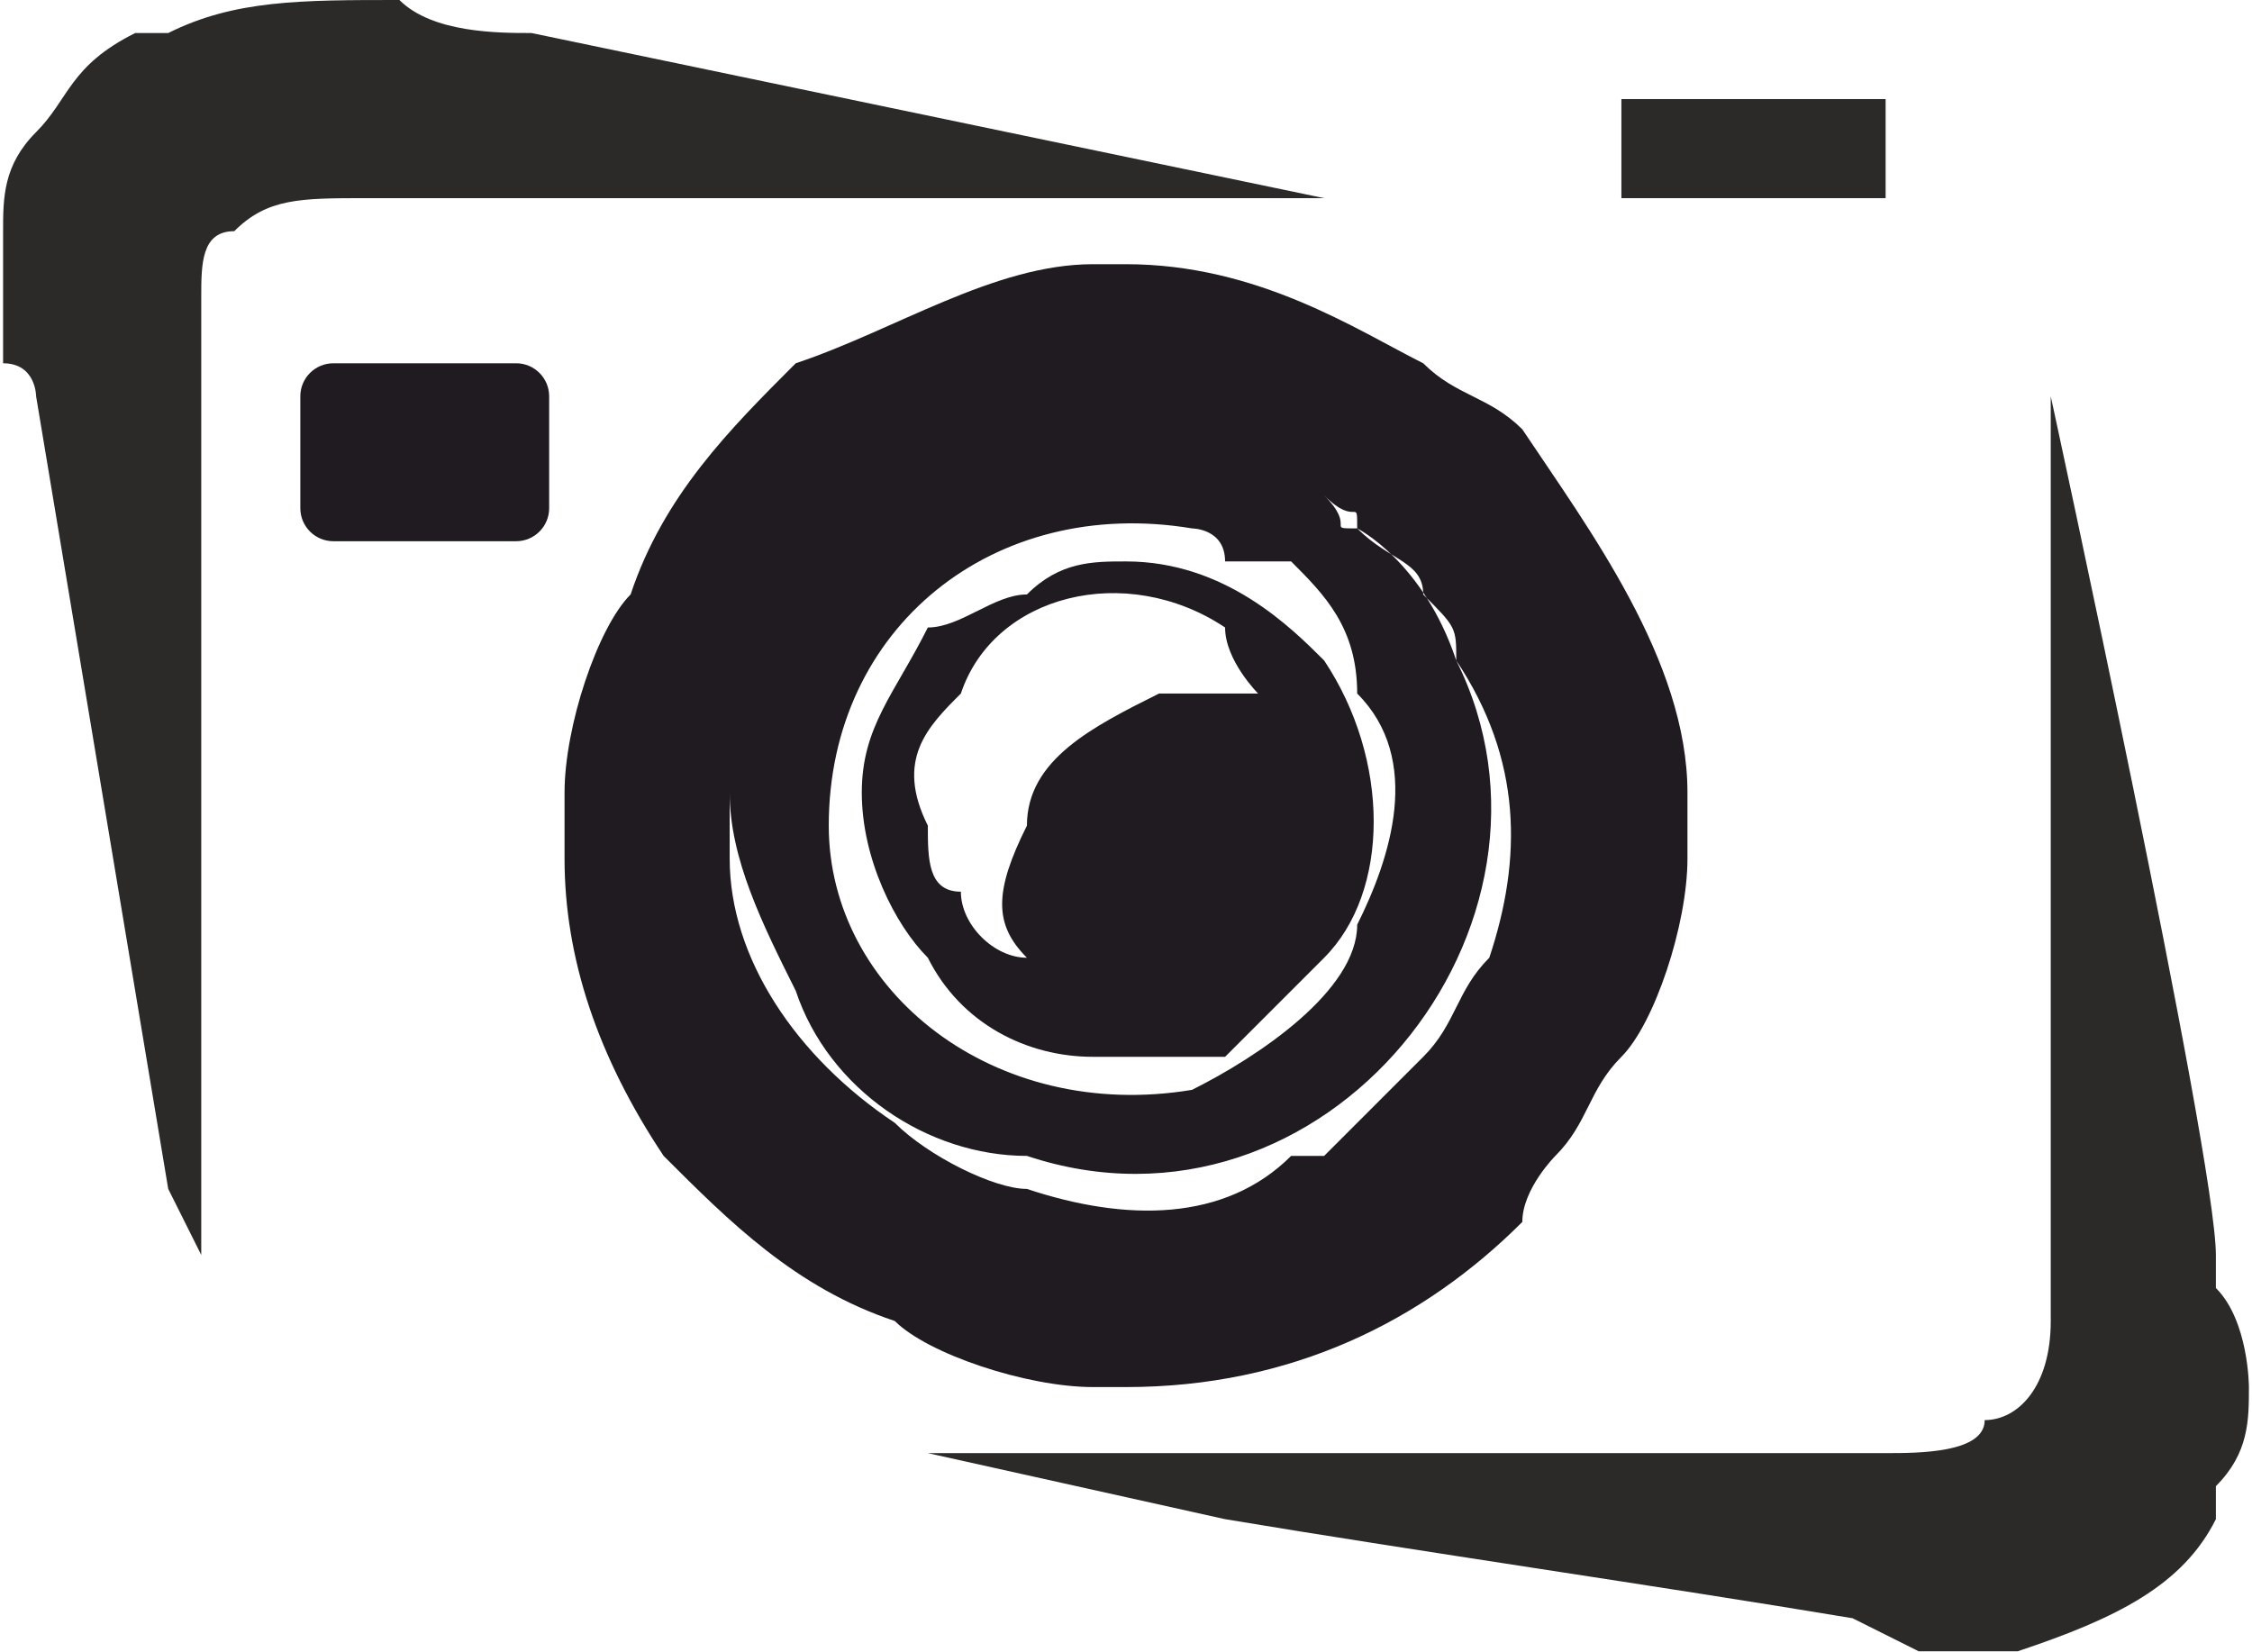
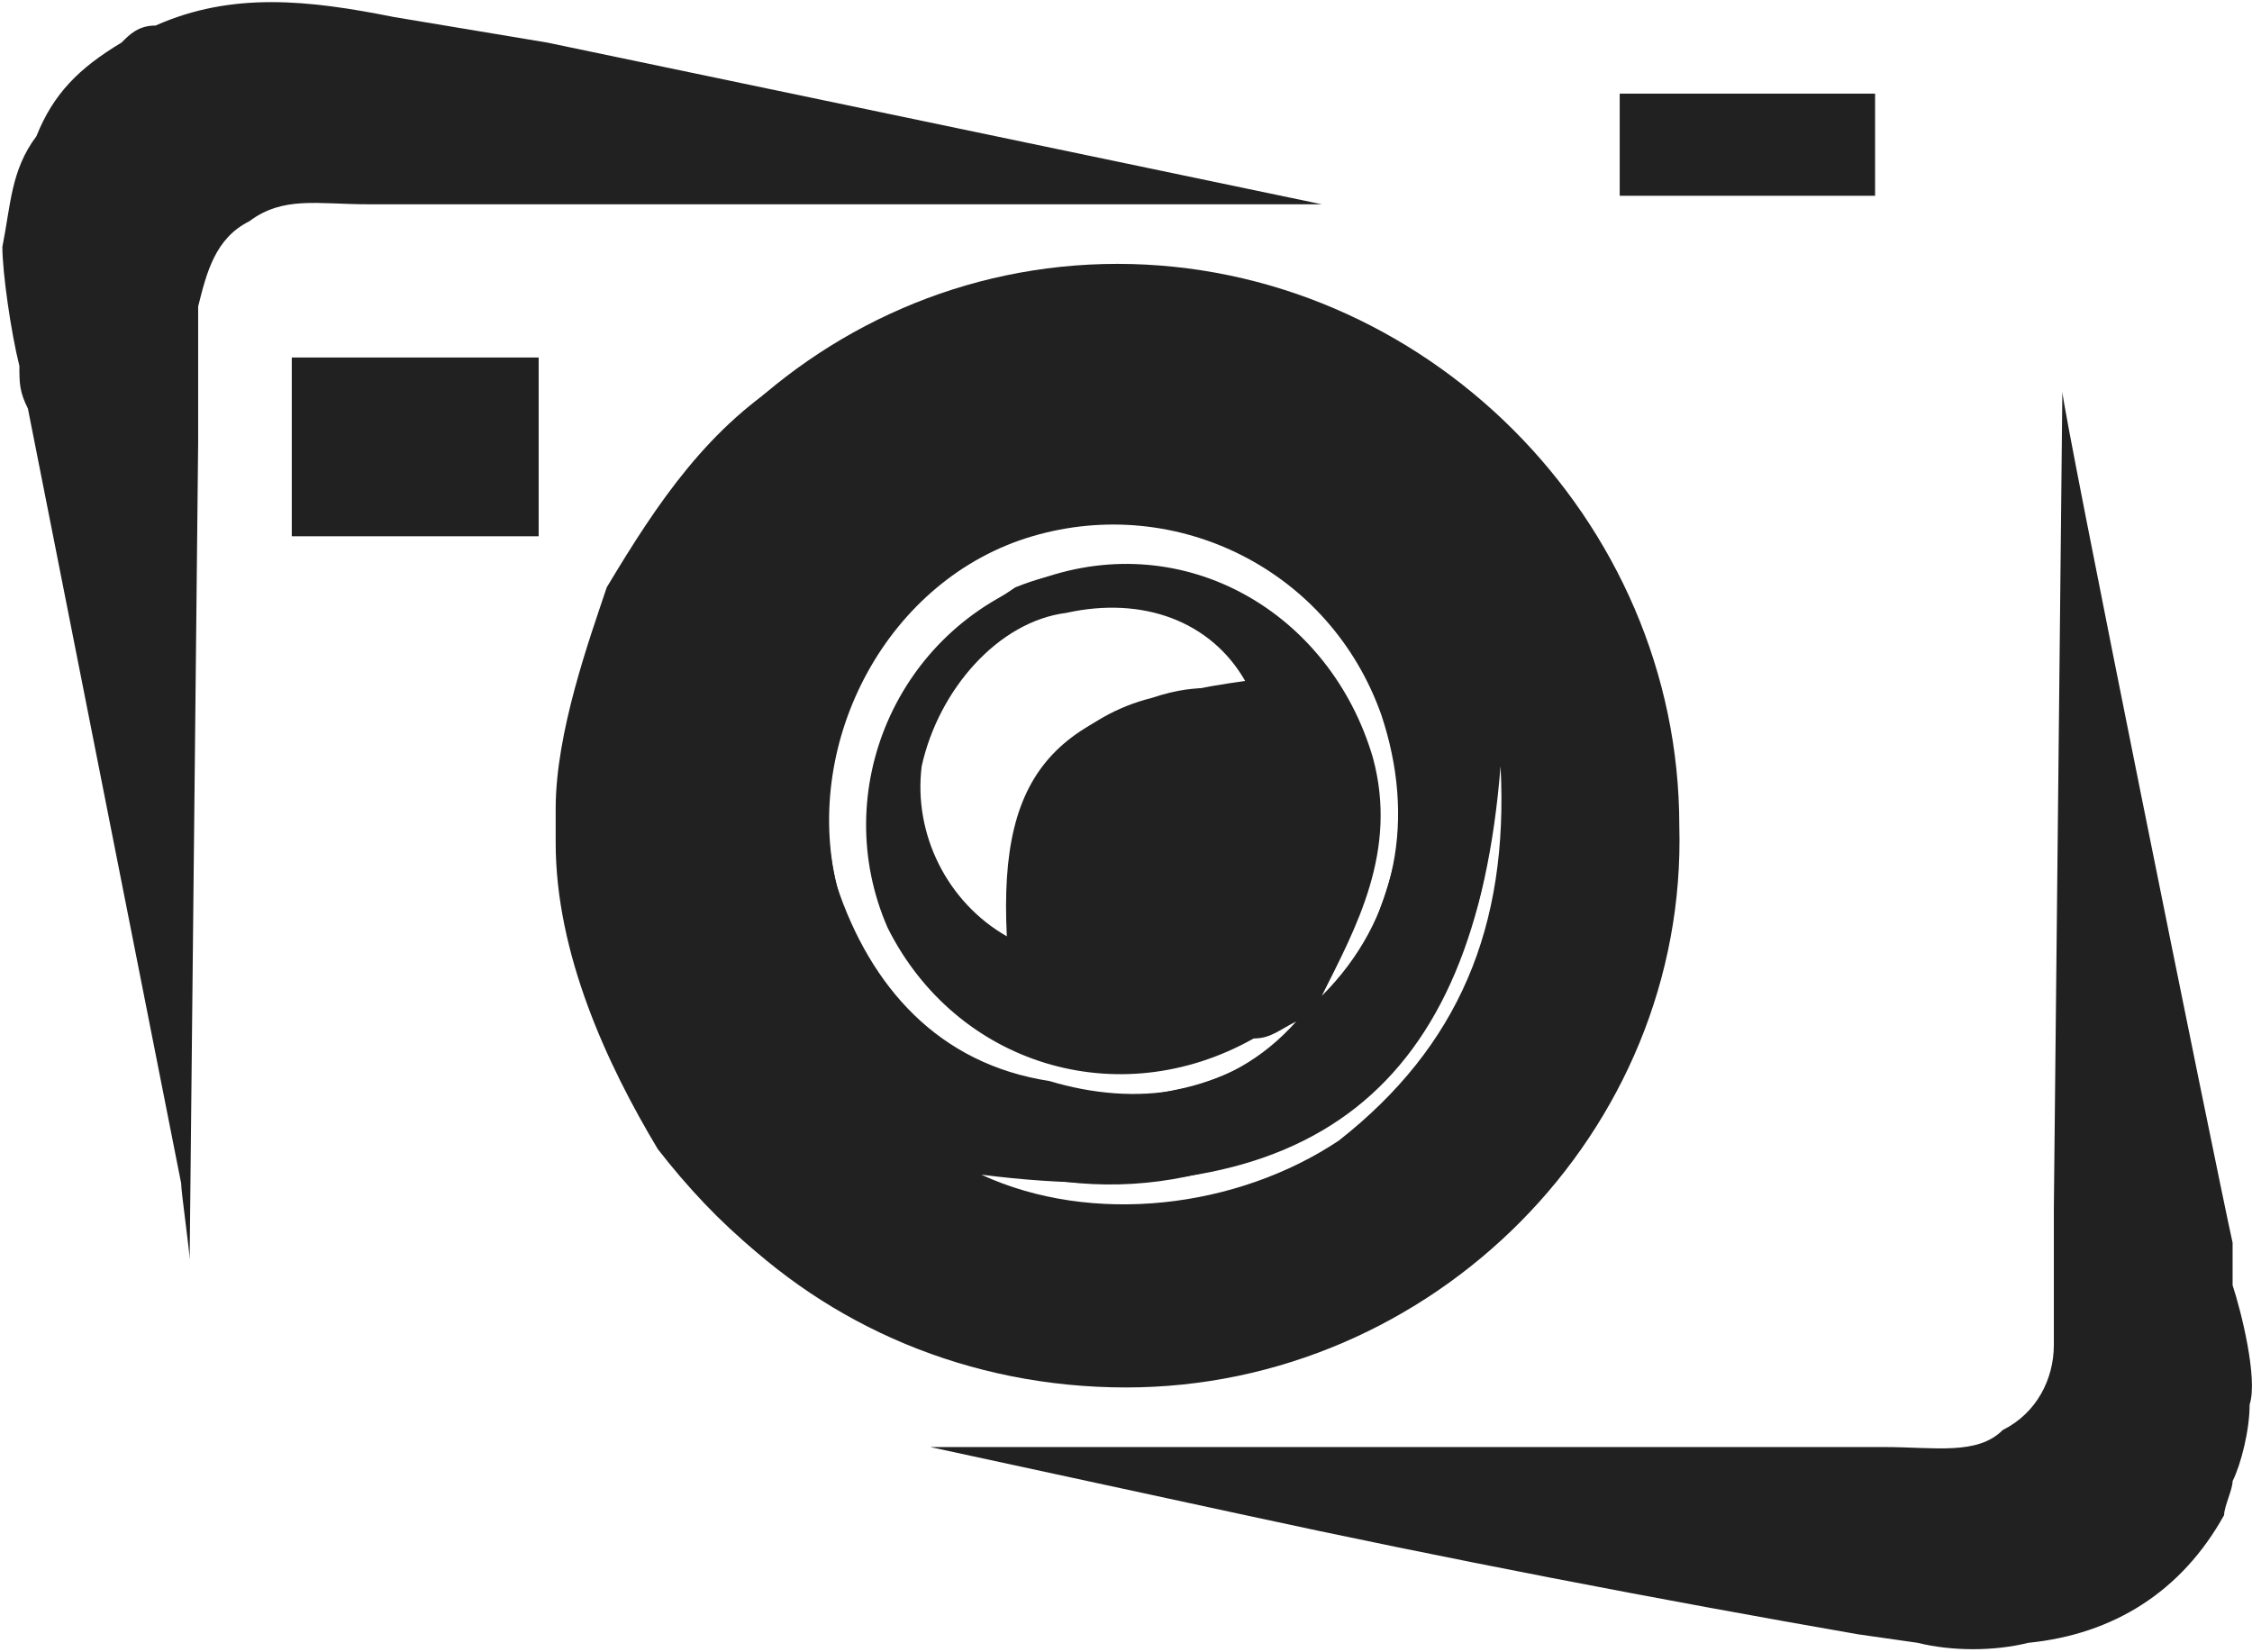
- <svg xmlns="http://www.w3.org/2000/svg" xml:space="preserve" width="9.283mm" height="6.807mm" version="1.1" style="shape-rendering:geometricPrecision; text-rendering:geometricPrecision; image-rendering:optimizeQuality; fill-rule:evenodd; clip-rule:evenodd" viewBox="0 0 68 50">
+ <svg xmlns="http://www.w3.org/2000/svg" xml:space="preserve" width="12.396mm" height="9.09mm" version="1.1" style="shape-rendering:geometricPrecision; text-rendering:geometricPrecision; image-rendering:optimizeQuality; fill-rule:evenodd; clip-rule:evenodd" viewBox="0 0 264 194">
  <defs>
    <style type="text/css">
   
-     .fil0 {fill:#2B2A29}
-     .fil1 {fill:#1F1B20}
+     .fil1 {fill:#212121}
+     .fil0 {fill:#212121;fill-rule:nonzero}
   
  </style>
  </defs>
  <g id="Слой_x0020_1">
-     <g id="_1491817076864">
-       <path class="fil0" d="M6 38l0 -25c0,-1 0,-2 0,-4 0,-1 0,-2 1,-2 1,-1 2,-1 4,-1 10,0 19,0 29,0l-24 -5c-1,0 -3,0 -4,-1 -3,0 -5,0 -7,1 -1,0 -1,0 -1,0 -2,1 -2,2 -3,3 -1,1 -1,2 -1,3 0,1 0,3 0,4 1,0 1,1 1,1l4 24c0,0 1,2 1,2z" />
-       <rect class="fil1" x="9" y="11" width="7.534" height="5.388" rx="1" ry="1" />
-       <g>
-         <path class="fil1" d="M25 25c0,-6 5,-10 11,-9 0,0 1,0 1,1l2 0c1,1 2,2 2,4 2,2 1,5 0,7 0,2 -3,4 -5,5 -6,1 -11,-3 -11,-8zm16 -9c0,0 0,0 0,0 1,1 2,1 2,2 0,0 0,0 0,0 1,1 1,1 1,2 2,3 2,6 1,9 -1,1 -1,2 -2,3 -1,1 -1,1 -2,2l-1 1c-1,0 -1,0 -1,0 -2,2 -5,2 -8,1 -1,0 -3,-1 -4,-2 -3,-2 -5,-5 -5,-8 0,-1 0,-2 0,-2l0 0c0,2 1,4 2,6 1,3 4,5 7,5 9,3 17,-7 13,-15 -1,-3 -3,-4 -3,-4zm0 0c-1,0 0,0 -1,-1 1,1 1,0 1,1zm-1 -1l0 0 0 0zm0 0c0,0 0,0 0,0 0,0 0,0 0,0zm0 0l0 0 0 0zm0 0l0 0zm0 0l0 0zm0 0l0 0zm0 0l0 0c0,0 0,0 0,0zm-1 0l0 0c0,0 0,0 0,0zm-22 9l0 2c0,3 1,6 3,9 2,2 4,4 7,5 1,1 4,2 6,2l1 0c5,0 9,-2 12,-5 0,-1 1,-2 1,-2 1,-1 1,-2 2,-3 1,-1 2,-4 2,-6l0 -2c0,-4 -3,-8 -5,-11 -1,-1 -2,-1 -3,-2 -2,-1 -5,-3 -9,-3l-1 0c-3,0 -6,2 -9,3 -2,2 -4,4 -5,7 -1,1 -2,4 -2,6z" />
-       </g>
-       <path class="fil0" d="M28 44l9 2c6,1 13,2 19,3l2 1c1,0 2,0 3,0 3,-1 5,-2 6,-4 0,-1 0,-1 0,-1 1,-1 1,-2 1,-3 0,0 0,-2 -1,-3 0,-1 0,-1 0,-1 0,-3 -5,-26 -5,-26l0 24c0,2 0,3 0,4 0,2 -1,3 -2,3 0,1 -2,1 -3,1 -10,0 -19,0 -29,0z" />
-       <path class="fil1" d="M31 29c-1,0 -2,-1 -2,-2 -1,0 -1,-1 -1,-2 -1,-2 0,-3 1,-4 1,-3 5,-4 8,-2 0,1 1,2 1,2 -1,0 -2,0 -3,0 -2,1 -4,2 -4,4 -1,2 -1,3 0,4zm-5 -5c0,2 1,4 2,5 1,2 3,3 5,3 2,0 3,0 4,0 1,-1 2,-2 3,-3 2,-2 2,-6 0,-9 -1,-1 -3,-3 -6,-3 -1,0 -2,0 -3,1 -1,0 -2,1 -3,1 -1,2 -2,3 -2,5z" />
-       <polygon class="fil0" points="49,6 57,6 57,3 49,3 " />
+     <path class="fil0" d="M146 80c-4,-7 -12,-10 -21,-8 -8,1 -15,9 -17,18 -1,8 3,16 10,20 -1,-20 6,-27 28,-30zm9 37c-1,1 -2,2 -3,3 -2,1 -3,2 -5,2 -16,9 -35,3 -43,-13 -7,-16 1,-35 18,-41 17,-6 34,4 39,21 3,11 -2,20 -6,28zm21 -27c-3,38 -22,53 -61,48 13,6 30,4 42,-4 14,-11 20,-25 19,-44zm-24 30c1,-1 2,-2 3,-3 9,-9 11,-21 7,-33 -6,-17 -24,-26 -41,-21 -17,5 -27,24 -23,41 4,12 12,21 25,23 10,3 21,2 29,-7zm-20 43c-37,0 -66,-29 -66,-66 0,-36 29,-66 65,-66 36,0 66,30 66,66 1,36 -29,66 -65,66z" />
+     <g>
+       <path class="fil1" d="M97 96c0,-22 19,-39 41,-34 3,1 5,1 7,2l5 3c5,4 9,9 11,14 5,10 4,18 0,28 -3,9 -13,17 -23,19 -22,5 -41,-12 -41,-32zm61 -35c1,0 1,0 1,0 4,3 7,6 9,10 1,0 1,1 1,1 1,2 2,3 3,5 6,11 6,25 1,37 -1,3 -3,6 -5,9 -3,4 -6,7 -9,10l-5 3c0,0 -1,1 -2,1 -10,5 -20,7 -31,4 -6,-2 -11,-4 -16,-7 -10,-8 -18,-21 -19,-34 0,-2 0,-5 0,-7l1 0c0,9 1,15 5,23 5,11 16,19 28,22 35,8 66,-27 51,-61 -5,-10 -12,-15 -13,-16zm0 0c-1,0 0,0 -1,-1 1,0 1,0 1,1zm-1 -1l0 0 0 0zm0 0c0,0 0,0 0,0 0,0 0,-1 0,0zm0 0l-1 -1 1 1zm-1 -1l0 0 0 0zm0 0l0 0zm-1 0l1 0zm-2 -1l0 0c0,0 0,0 0,0zm0 0l0 0c0,0 0,0 0,0zm-88 37l0 4c0,13 6,26 12,36 7,9 15,16 26,21 6,3 16,6 25,6l5 0c16,0 33,-8 44,-19 2,-2 5,-5 7,-8 2,-3 4,-7 5,-10 3,-6 7,-17 7,-26l0 -4c0,-17 -9,-33 -19,-44 -3,-3 -6,-5 -9,-7 -9,-7 -22,-12 -35,-12l-5 0c-13,0 -26,5 -35,12 -10,6 -16,15 -22,25 -2,6 -6,17 -6,26z" />
    </g>
+     <path class="fil1" d="M109 170l37 8c23,5 49,10 72,14l7 1c4,1 9,1 13,0 10,-1 18,-6 23,-15 0,-1 1,-3 1,-4 1,-2 2,-6 2,-9 1,-3 -1,-11 -2,-14 0,-2 0,-3 0,-5 -2,-9 -20,-98 -20,-100l-1 96c0,5 0,11 0,16 0,4 -2,8 -6,10 -3,3 -8,2 -14,2 -37,0 -74,0 -112,0z" />
+     <path class="fil1" d="M22 148l1 -96c0,-5 0,-11 0,-16 1,-4 2,-8 6,-10 4,-3 8,-2 14,-2 37,0 74,0 112,0l-91 -19c-6,-1 -12,-2 -18,-3 -10,-2 -19,-3 -28,1 -2,0 -3,1 -4,2 -5,3 -8,6 -10,11 -3,4 -3,8 -4,13 0,3 1,10 2,14 0,2 0,3 1,5l18 91c0,1 1,8 1,9z" />
+     <path class="fil1" d="M120 113c-3,-1 -7,-5 -8,-7 -2,-2 -3,-5 -4,-9 -1,-6 0,-11 3,-16 7,-11 22,-14 32,-6 2,1 5,5 6,7 -5,-1 -8,-2 -14,0 -8,2 -14,8 -16,16 -1,6 -1,10 1,15zm-18 -18c0,7 1,13 5,18 6,7 14,13 23,13 6,0 10,-1 14,-3 5,-2 9,-6 12,-10 7,-9 7,-24 0,-34 -5,-7 -14,-12 -23,-12 -6,0 -9,0 -14,2 -3,2 -6,4 -8,6 -5,5 -9,13 -9,20z" />
+     <polygon class="fil1" points="34,63 63,63 63,42 34,42 " />
+     <polygon class="fil1" points="190,23 220,23 220,11 190,11 " />
  </g>
</svg>
